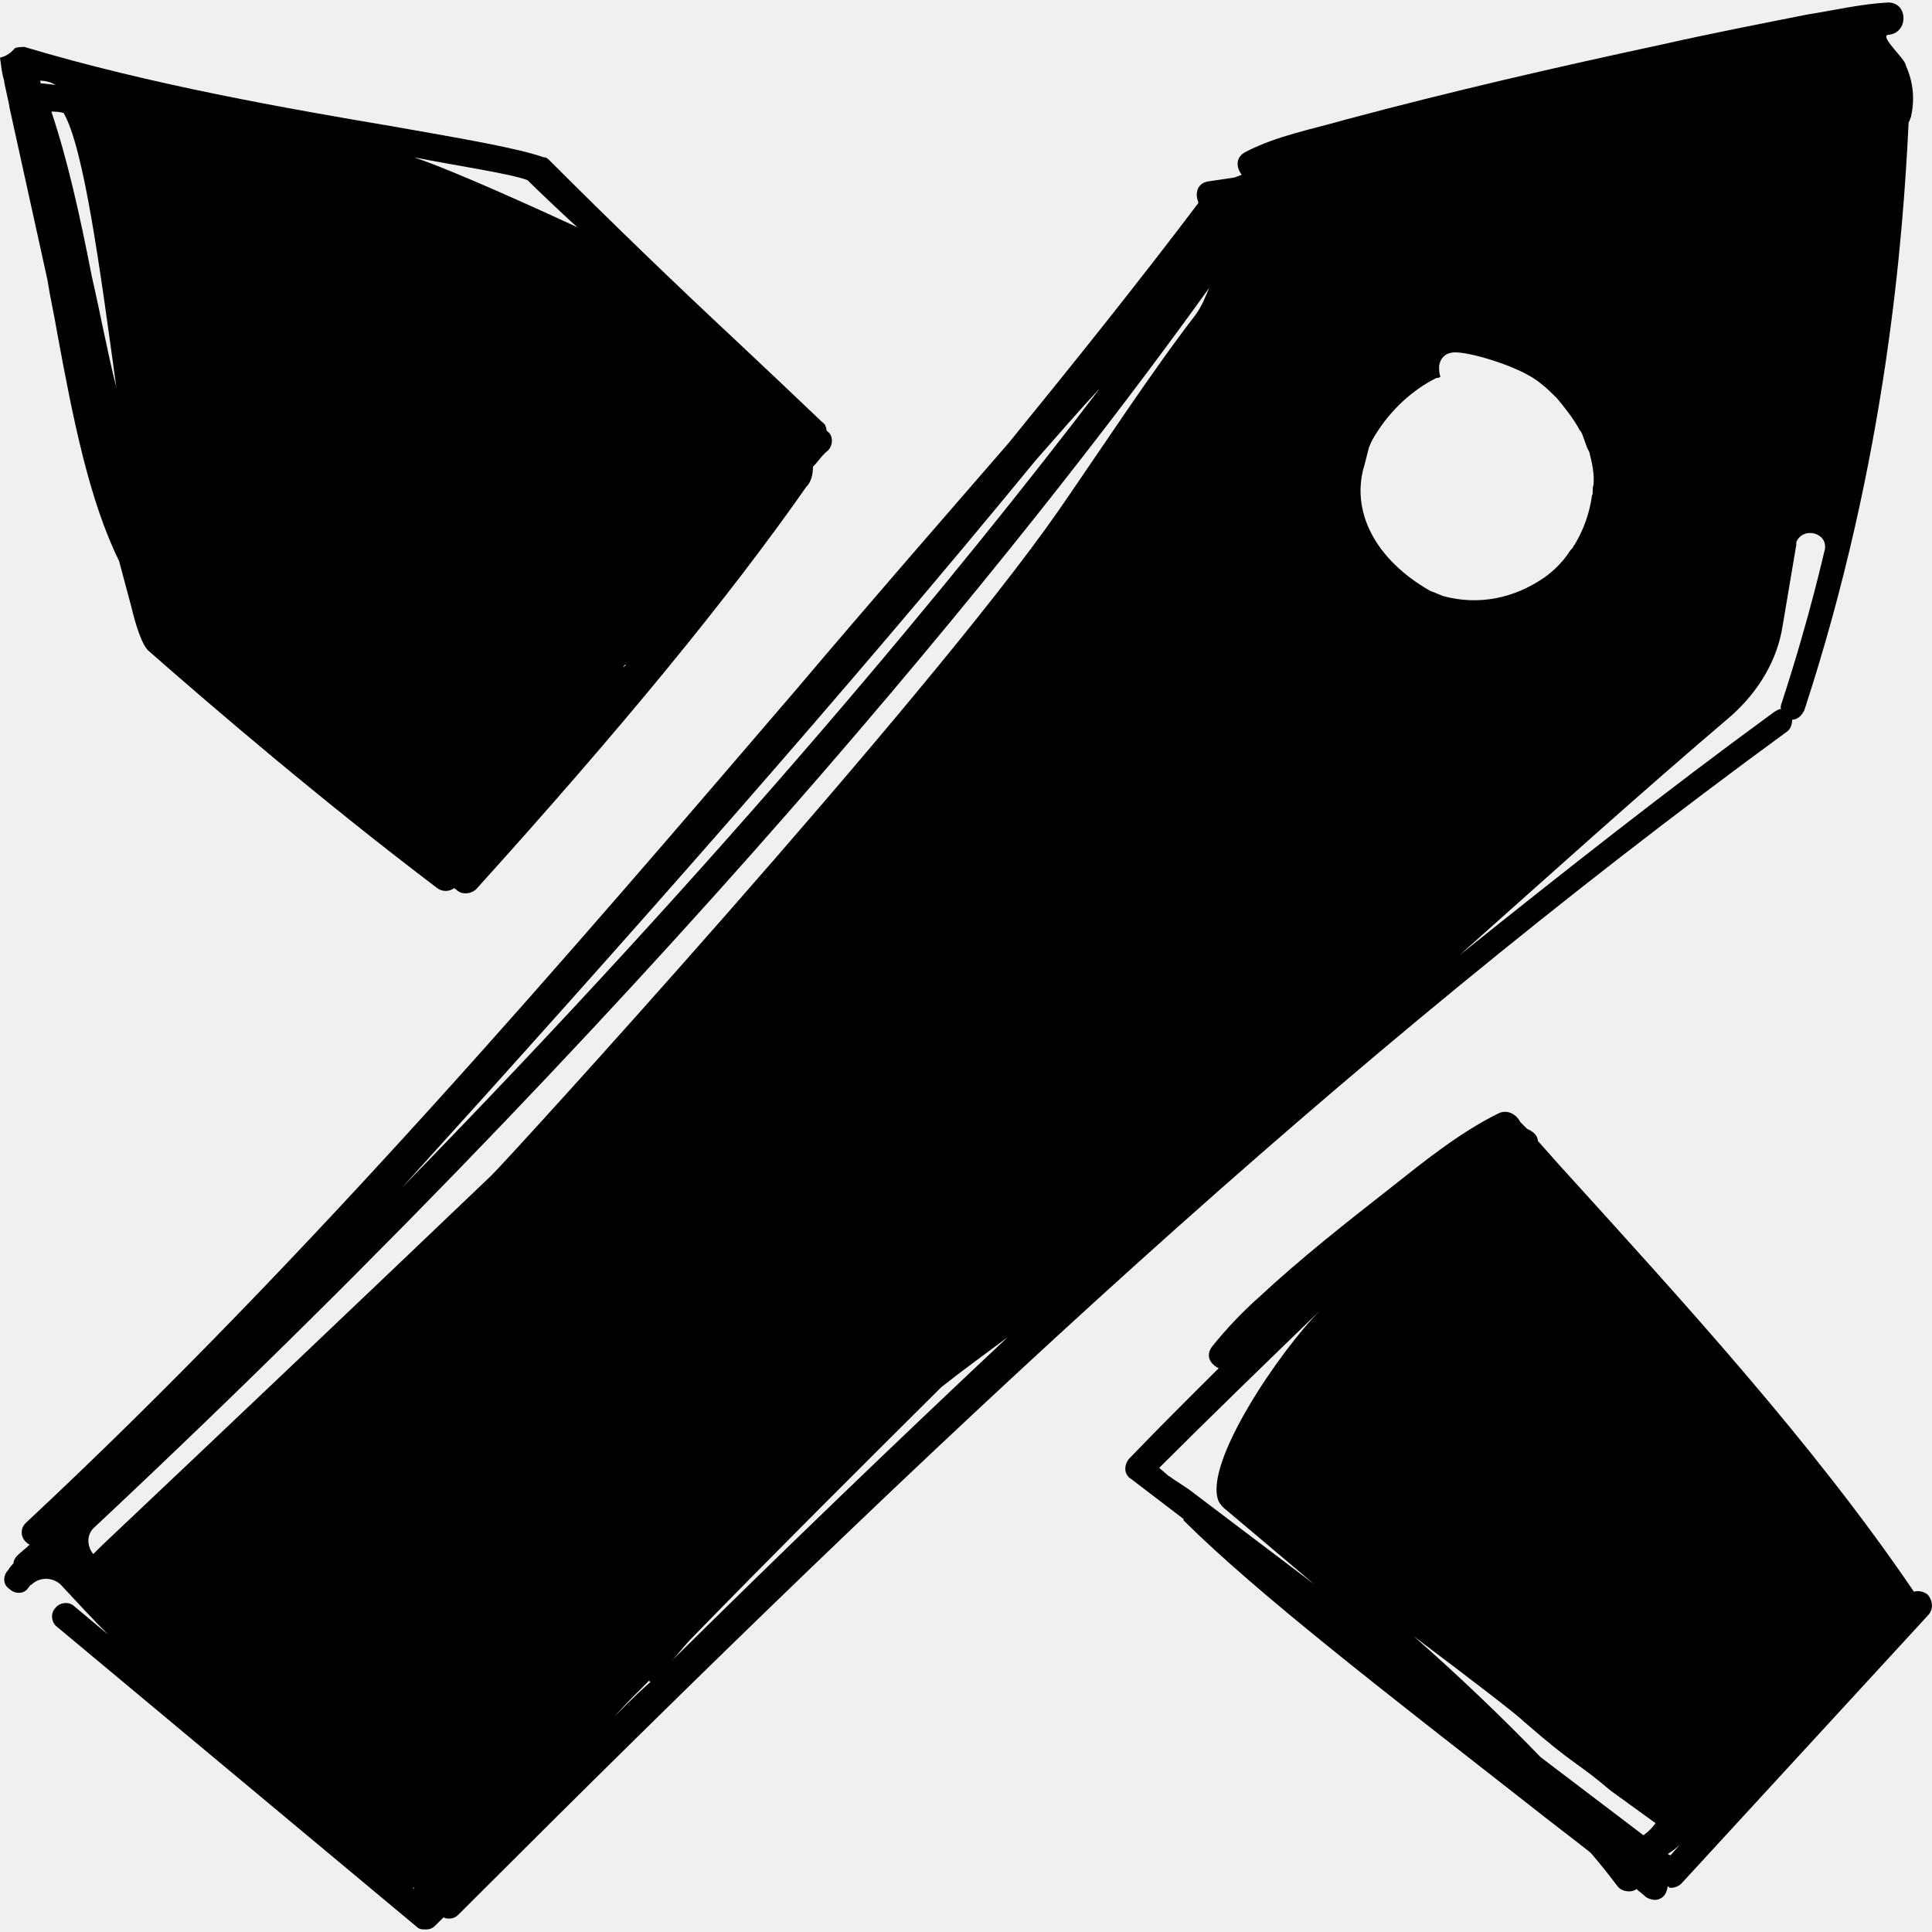
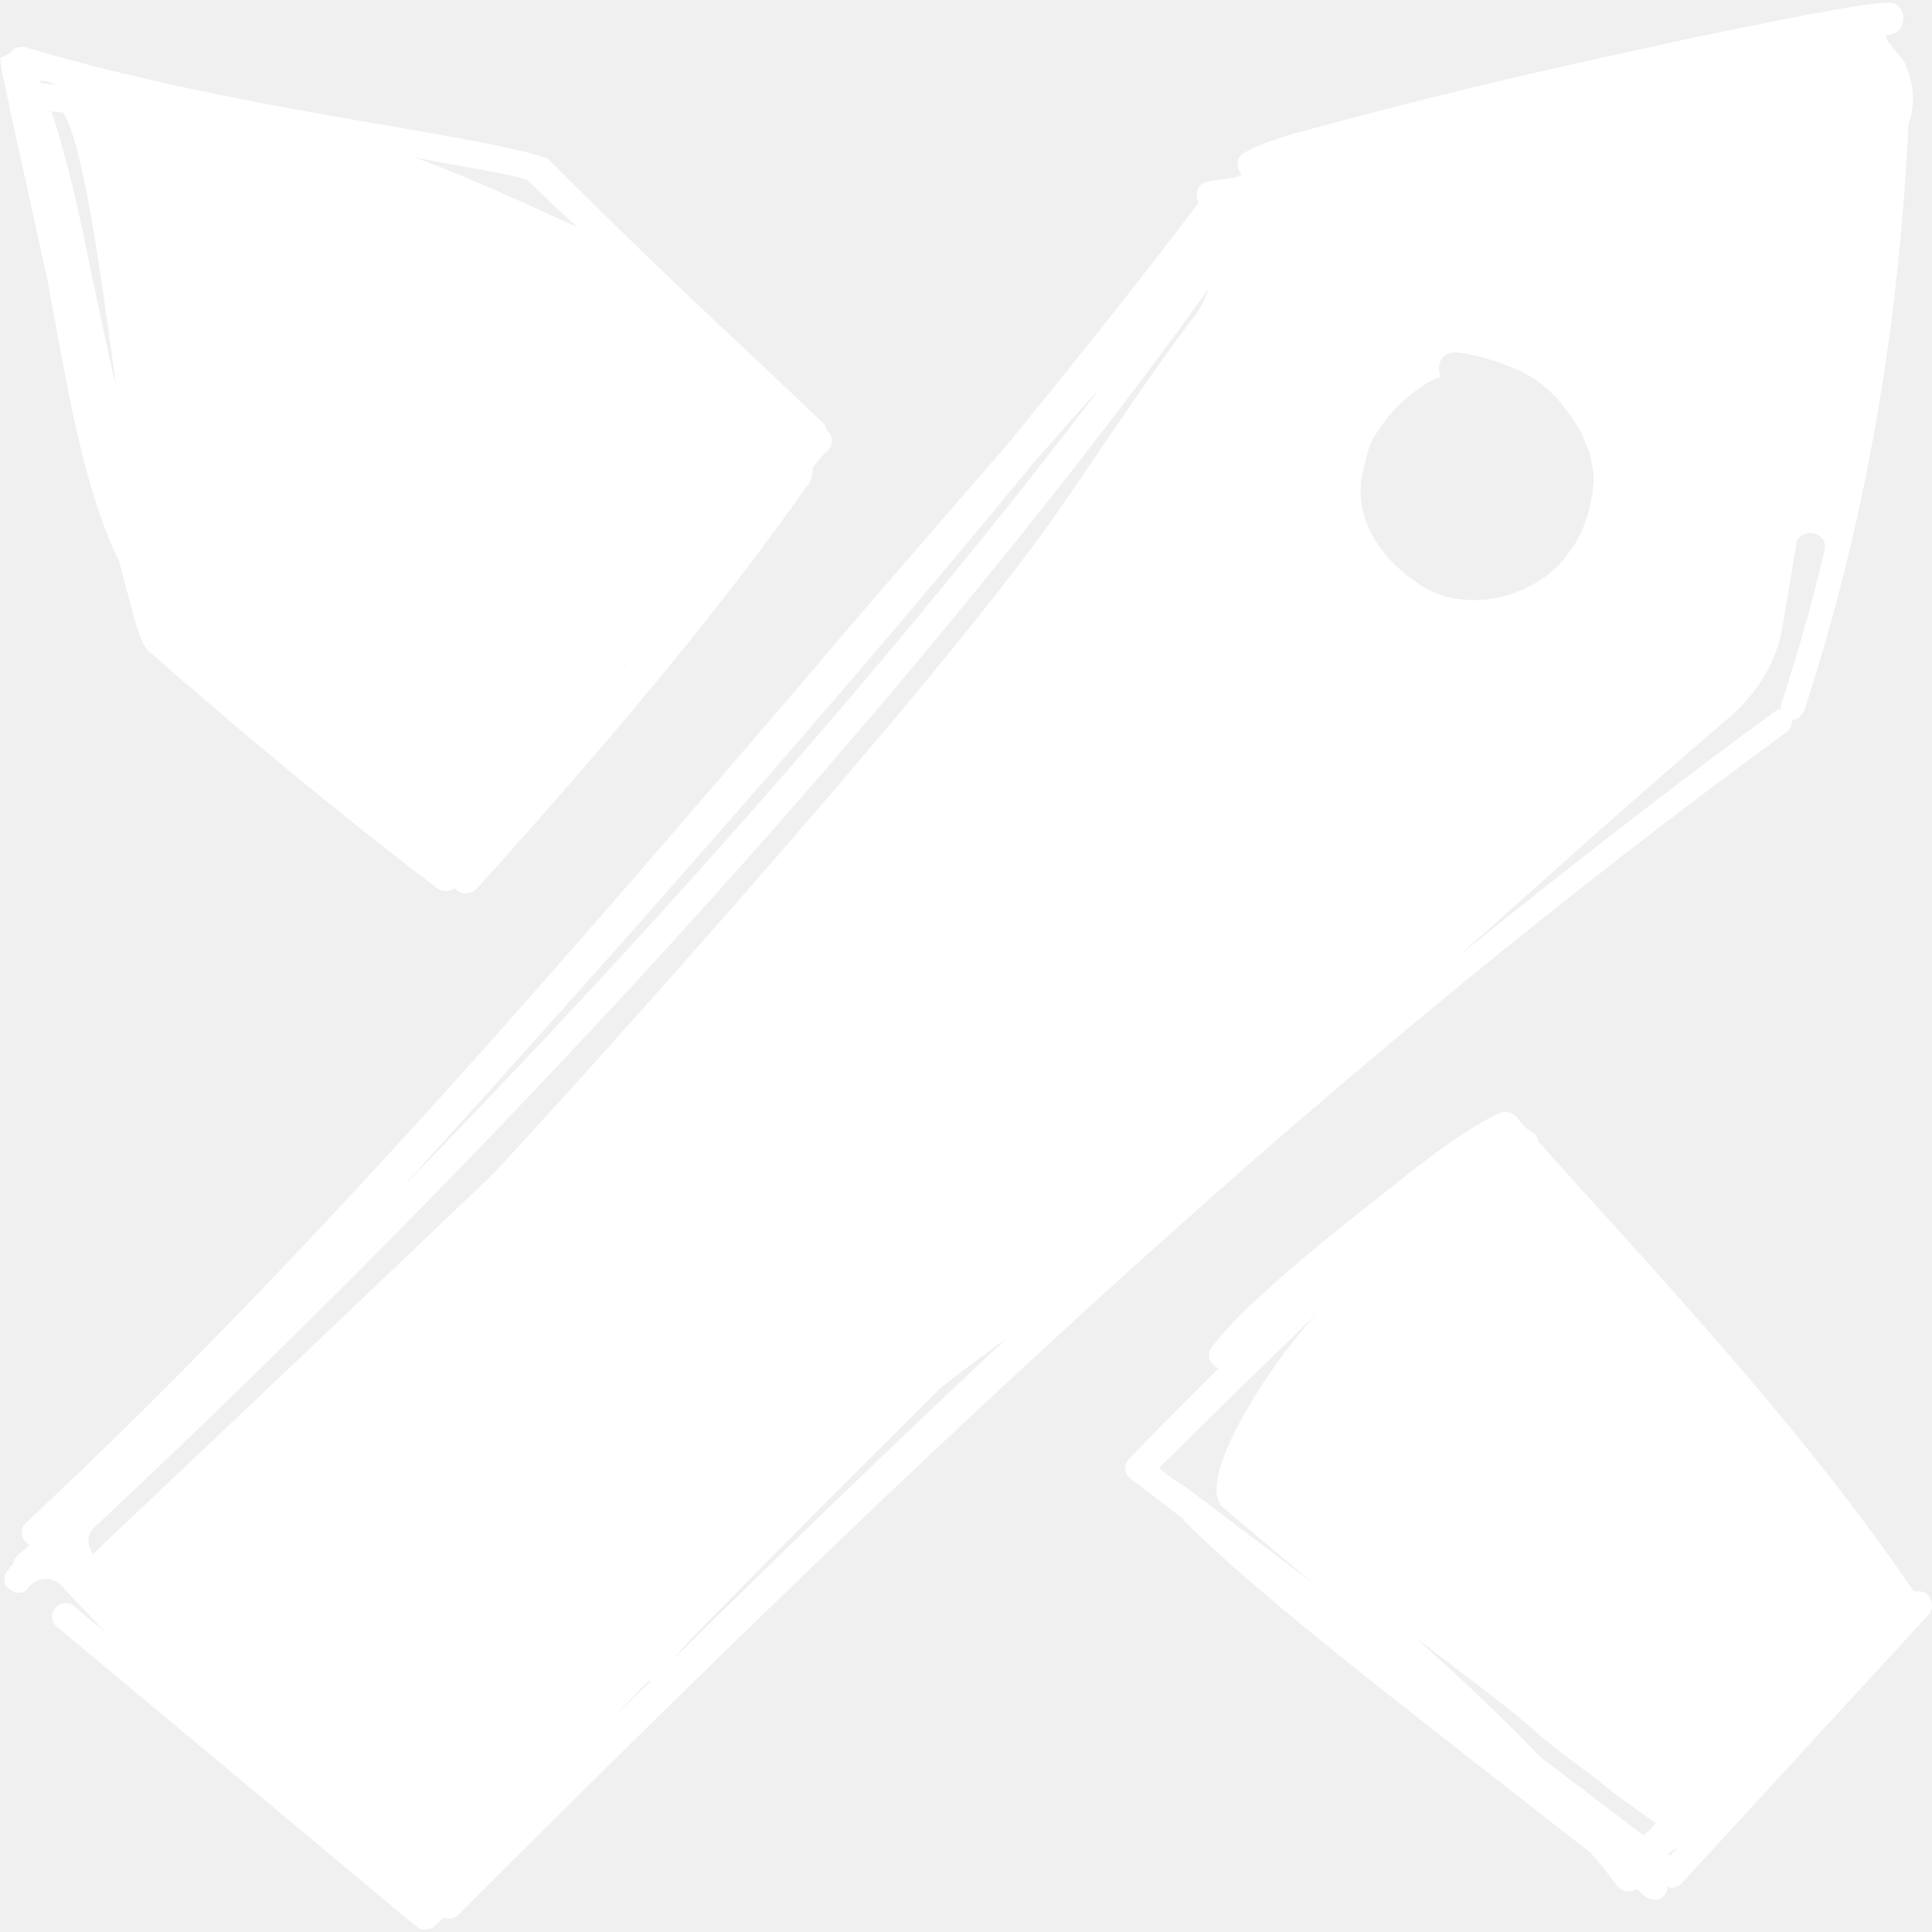
- <svg xmlns="http://www.w3.org/2000/svg" viewBox="0 0 24 24" fill="#000000">
-   <path d="M23.943 19.806a0.196 0.196 0 0 0 -0.168 -0.034c-1.26 -1.855 -2.873 -3.61 -4.419 -5.315l-0.252 -0.284c-0.002 -0.073 -0.067 -0.121 -0.134 -0.15 -0.028 -0.028 -0.056 -0.056 -0.084 -0.084 -0.051 -0.101 -0.169 -0.167 -0.286 -0.101 -0.471 0.235 -0.907 0.586 -1.327 0.919 -0.554 0.434 -1.109 0.87 -1.63 1.354a5.058 5.058 0 0 0 -0.588 0.619c-0.084 0.117 -0.017 0.217 0.084 0.267 -0.37 0.368 -0.74 0.736 -1.109 1.12a0.19 0.19 0 0 0 -0.051 0.134c0 0.05 0.034 0.1 0.067 0.117l0.656 0.501v0.017c0.924 0.919 2.554 2.173 4.284 3.527 0.252 0.201 0.52 0.401 0.773 0.602 0.117 0.134 0.235 0.285 0.336 0.418 0.051 0.066 0.169 0.084 0.235 0.033 0.034 0.034 0.084 0.067 0.118 0.101a0.239 0.239 0 0 0 0.1 0.034 0.153 0.153 0 0 0 0.135 -0.067 0.237 0.237 0 0 0 0.033 -0.1c0.018 0 0.017 0.017 0.034 0.017a0.192 0.192 0 0 0 0.135 -0.051l3.058 -3.326c0.12 -0.116 0.013 -0.267 -0.001 -0.267zm-7.628 -0.134 -1.546 -1.17 -0.151 -0.1c-0.034 -0.017 -0.067 -0.051 -0.101 -0.067l-0.117 -0.101c0.66 -0.659 1.33 -1.307 2 -1.956 -0.487 0.484 -1.462 1.906 -1.261 2.373 0.002 0 0.019 0.042 0.067 0.084 0.37 0.311 0.74 0.623 1.109 0.936zm4.1 3.126 -1.277 -0.97a26.906 26.906 0 0 0 -1.579 -1.504c0.689 0.518 1.277 0.969 1.361 1.053 0.672 0.585 0.638 0.485 1.092 0.87l0.554 0.401c-0.073 0.103 -0.151 0.148 -0.151 0.151zm0.336 0.25 -0.034 -0.017c0.051 -0.033 0.101 -0.067 0.152 -0.117zM0.589 3.475c0.033 0.217 0.084 0.434 0.117 0.635 0.202 1.103 0.403 2.106 0.773 2.858l0.152 0.568c0.051 0.217 0.134 0.485 0.218 0.552 0.857 0.752 2.167 1.871 3.579 2.942a0.177 0.177 0 0 0 0.218 0s0 0.016 0.017 0.016a0.153 0.153 0 0 0 0.118 0.051 0.191 0.191 0 0 0 0.134 -0.051c1.798 -1.989 3.142 -3.627 4.1 -4.997 0.067 -0.067 0.084 -0.167 0.084 -0.251 0.067 -0.067 0.117 -0.15 0.185 -0.2 0.067 -0.067 0.067 -0.184 0 -0.235l-0.017 -0.016c0 -0.033 -0.017 -0.084 -0.051 -0.101 -0.42 -0.401 -0.722 -0.685 -1.042 -0.986A93.555 93.555 0 0 1 6.822 1.988c-0.017 -0.017 -0.034 -0.034 -0.067 -0.034 -0.336 -0.117 -1.025 -0.234 -1.882 -0.385C3.596 1.353 1.865 1.052 0.303 0.583c0 0 -0.101 0 -0.118 0.017L0.135 0.65C0.05 0.714 0.022 0.706 0 0.717c0.017 0.101 0.017 0.167 0.051 0.285 0 0.033 0.067 0.301 0.067 0.334zm7.191 4.78 -0.034 0.034a0.036 0.036 0 0 1 0.034 -0.034zM6.553 2.238c0.101 0.101 0.521 0.502 0.622 0.586 -0.437 -0.201 -1.528 -0.702 -2.033 -0.87 0.504 0.101 1.193 0.201 1.412 0.284ZM0.79 1.403c0.252 0.434 0.454 1.939 0.655 3.409 -0.118 -0.468 -0.202 -0.936 -0.303 -1.371C0.992 2.673 0.84 1.988 0.638 1.386c0.123 0 0.152 0.021 0.152 0.017zm-0.286 -0.368c0 -0.016 0 -0.033 -0.017 -0.033 0.084 0 0.134 0.017 0.202 0.05 0.001 0.006 -0.145 -0.017 -0.185 -0.017zM23.674 0.817c0.017 -0.066 -0.336 -0.367 -0.218 -0.385 0.253 -0.016 0.253 -0.401 0 -0.401 -0.336 0.017 -0.688 0.1 -1.008 0.15 -0.588 0.117 -1.193 0.234 -1.781 0.367 -1.327 0.285 -2.638 0.586 -3.948 0.937 -0.403 0.117 -0.857 0.2 -1.243 0.401 -0.135 0.067 -0.118 0.2 -0.051 0.284 -0.034 0.017 -0.051 0.017 -0.084 0.034 -0.117 0.017 -0.218 0.034 -0.336 0.05 -0.101 0.017 -0.152 0.1 -0.135 0.201 0 0.016 0.017 0.05 0.017 0.066 -0.706 0.936 -1.495 1.923 -2.352 2.976 -0.84 0.969 -1.731 1.989 -2.621 3.042 -2.84 3.31 -6.049 7.071 -9.594 10.38a0.161 0.161 0 0 0 0 0.234c0.017 0.016 0.034 0.033 0.051 0.033 -0.051 0.051 -0.101 0.084 -0.152 0.134 -0.034 0.034 -0.051 0.067 -0.051 0.101a0.364 0.364 0 0 0 -0.067 0.084c-0.067 0.067 -0.067 0.183 0.017 0.234 0.067 0.066 0.185 0.066 0.235 -0.017 0.018 -0.017 0.018 -0.034 0.034 -0.034a0.265 0.265 0 0 1 0.37 0c0.202 0.218 0.403 0.435 0.588 0.619l-0.42 -0.351c-0.067 -0.067 -0.185 -0.05 -0.235 0.017 -0.068 0.066 -0.051 0.183 0.016 0.234l4.469 3.727c0.034 0.034 0.067 0.034 0.118 0.034 0.051 0 0.084 -0.017 0.117 -0.051l0.101 -0.1c0.017 0.016 0.05 0.016 0.067 0.016 0.051 0 0.084 -0.016 0.118 -0.05 6.049 -6.051 10.922 -10.614 16.5 -14.693 0.05 -0.033 0.067 -0.1 0.067 -0.15 0.067 0 0.118 -0.05 0.151 -0.117 1.025 -3.126 1.227 -5.901 1.294 -7.271 0 -0.058 0.017 -0.037 0.017 -0.067 0.017 -0.034 0.017 -0.051 0.017 -0.051a0.978 0.978 0 0 0 -0.067 -0.619zm-10.82 4.914c0.268 -0.301 0.537 -0.619 0.806 -0.903 -1.731 2.273 -4.603 5.766 -8.67 9.929C7.763 11.699 10.552 8.54 12.854 5.732ZM5.141 23.466c-0.016 -0.017 -0.016 -0.017 0 -0.017zm2.503 -2.156c0.135 -0.15 0.27 -0.284 0.421 -0.434 0 0 0 0.016 0.017 0.016 -0.224 0.198 -0.433 0.418 -0.437 0.418zm0.69 -0.669c0.099 -0.099 0.14 -0.172 0.285 -0.318 0.992 -1.019 2.016 -2.039 3.058 -3.075l0.017 -0.017c0.252 -0.2 0.554 -0.418 0.823 -0.619a228.063 228.063 0 0 0 -4.183 4.029zm6.519 -16.732c-0.554 0.719 -1.176 1.672 -1.697 2.424 -1.646 2.373 -6.939 8.174 -7.057 8.274A1189.647 1189.647 0 0 1 1.26 19.204l-0.101 0.101c-0.084 -0.101 -0.084 -0.251 0.017 -0.335 7.476 -7.004 12.013 -12.837 13.845 -15.394 -0.051 0.117 -0.084 0.217 -0.169 0.334zm2.906 3.427c-0.672 -0.385 -0.991 -0.987 -0.806 -1.571l0.051 -0.201a0.775 0.775 0 0 1 0.084 -0.167c0.185 -0.301 0.454 -0.552 0.756 -0.702 0.016 0 0.033 0 0.05 -0.017 -0.017 -0.034 -0.017 -0.084 -0.017 -0.134 0.017 -0.101 0.084 -0.167 0.202 -0.167 0.202 0 0.824 0.184 1.059 0.385 0.067 0.05 0.134 0.117 0.202 0.184 0.084 0.1 0.218 0.268 0.285 0.401 0.034 0.017 0.067 0.184 0.118 0.268 0.034 0.134 0.067 0.284 0.051 0.418 -0.017 0.017 0 0.117 -0.017 0.117a1.605 1.605 0 0 1 -0.218 0.619c-0.031 0.031 0.006 0.012 -0.051 0.067 -0.084 0.134 -0.202 0.251 -0.319 0.335 -0.387 0.267 -0.824 0.351 -1.261 0.234 -0.111 -0.047 -0.167 -0.067 -0.169 -0.067zm4.369 1.404c0 0.017 -0.017 0.05 0 0.067 -0.034 0 -0.051 0.017 -0.084 0.034 -1.327 0.969 -2.621 1.989 -3.915 3.026 1.109 -0.987 2.218 -1.989 3.378 -2.976 0.336 -0.301 0.571 -0.685 0.638 -1.12l0.169 -1.003v-0.033c0.084 -0.201 0.403 -0.117 0.353 0.1 -0.004 -0.001 -0.173 0.795 -0.537 1.906z" />
+ <svg xmlns="http://www.w3.org/2000/svg" width="24" height="24" viewBox="0 0 24 24" fill="none">
+   <g clip-path="url(#clip0_2611_4)">
+     <path d="M23.943 19.806C23.919 19.788 23.892 19.776 23.863 19.77C23.834 19.764 23.804 19.765 23.775 19.772C22.515 17.917 20.902 16.162 19.356 14.457L19.104 14.173C19.103 14.1 19.038 14.053 18.97 14.023C18.942 13.995 18.914 13.967 18.886 13.939C18.835 13.839 18.717 13.772 18.6 13.839C18.129 14.073 17.693 14.424 17.273 14.758C16.719 15.193 16.164 15.628 15.643 16.112C15.43 16.301 15.233 16.508 15.055 16.731C14.971 16.847 15.038 16.948 15.139 16.998C14.769 17.366 14.399 17.734 14.03 18.118C13.996 18.154 13.978 18.202 13.98 18.252C13.98 18.302 14.013 18.352 14.046 18.369L14.702 18.87V18.887C15.626 19.806 17.256 21.06 18.987 22.413C19.238 22.614 19.507 22.815 19.759 23.015C19.877 23.149 19.994 23.3 20.095 23.433C20.146 23.5 20.264 23.517 20.331 23.466C20.364 23.5 20.415 23.533 20.448 23.567C20.479 23.586 20.513 23.597 20.549 23.601C20.575 23.602 20.601 23.597 20.625 23.585C20.649 23.573 20.669 23.556 20.684 23.534C20.702 23.503 20.713 23.469 20.717 23.433C20.734 23.433 20.734 23.45 20.75 23.45C20.8 23.452 20.849 23.433 20.885 23.4L23.943 20.073C24.063 19.957 23.957 19.806 23.943 19.806ZM16.315 19.672L14.769 18.502L14.618 18.402C14.585 18.385 14.551 18.352 14.517 18.335L14.4 18.235C15.059 17.576 15.729 16.928 16.399 16.279C15.912 16.764 14.937 18.185 15.139 18.653C15.141 18.653 15.157 18.695 15.206 18.737C15.576 19.048 15.946 19.36 16.315 19.672ZM20.415 22.799L19.138 21.829C18.632 21.306 18.105 20.804 17.558 20.324C18.247 20.842 18.835 21.294 18.919 21.377C19.592 21.962 19.557 21.862 20.012 22.247L20.566 22.648C20.492 22.751 20.415 22.795 20.415 22.799ZM20.75 23.049L20.717 23.032C20.767 22.999 20.818 22.965 20.869 22.915L20.75 23.049ZM0.589 3.475C0.622 3.693 0.673 3.91 0.706 4.111C0.907 5.214 1.109 6.217 1.478 6.969L1.63 7.537C1.681 7.754 1.764 8.022 1.849 8.089C2.705 8.841 4.016 9.96 5.427 11.031C5.458 11.055 5.497 11.069 5.536 11.069C5.576 11.069 5.614 11.055 5.646 11.031C5.646 11.031 5.646 11.047 5.662 11.047C5.677 11.064 5.695 11.077 5.716 11.085C5.736 11.094 5.758 11.098 5.78 11.098C5.83 11.099 5.878 11.081 5.915 11.047C7.713 9.058 9.056 7.42 10.014 6.05C10.082 5.983 10.098 5.882 10.098 5.799C10.165 5.732 10.216 5.648 10.283 5.598C10.35 5.532 10.35 5.414 10.283 5.364L10.266 5.347C10.266 5.314 10.249 5.264 10.216 5.247C9.796 4.846 9.494 4.562 9.174 4.261C8.377 3.517 7.593 2.759 6.822 1.988C6.805 1.971 6.788 1.954 6.755 1.954C6.419 1.837 5.73 1.72 4.873 1.57C3.596 1.353 1.865 1.052 0.303 0.583C0.303 0.583 0.202 0.583 0.185 0.6L0.135 0.651C0.05 0.714 0.022 0.706 0 0.717C0.017 0.818 0.017 0.884 0.051 1.002C0.051 1.035 0.118 1.303 0.118 1.336L0.589 3.475ZM7.779 8.256L7.746 8.289C7.746 8.281 7.75 8.272 7.756 8.266C7.762 8.26 7.771 8.256 7.779 8.256ZM6.553 2.238C6.654 2.339 7.074 2.74 7.175 2.824C6.738 2.623 5.646 2.122 5.141 1.954C5.646 2.055 6.335 2.155 6.553 2.238ZM0.79 1.403C1.042 1.837 1.244 3.342 1.445 4.813C1.327 4.344 1.244 3.877 1.143 3.442C0.992 2.673 0.84 1.988 0.638 1.386C0.762 1.386 0.79 1.407 0.79 1.403ZM0.504 1.035C0.504 1.019 0.504 1.002 0.487 1.002C0.572 1.002 0.622 1.019 0.689 1.052C0.69 1.057 0.544 1.035 0.504 1.035ZM23.674 0.818C23.691 0.751 23.338 0.451 23.455 0.433C23.708 0.417 23.708 0.032 23.455 0.032C23.12 0.049 22.767 0.132 22.447 0.183C21.86 0.299 21.255 0.417 20.666 0.55C19.339 0.834 18.029 1.135 16.718 1.487C16.315 1.603 15.861 1.687 15.475 1.887C15.34 1.954 15.357 2.088 15.425 2.171C15.391 2.188 15.374 2.188 15.34 2.205C15.223 2.222 15.122 2.239 15.005 2.255C14.903 2.272 14.853 2.356 14.87 2.456C14.87 2.472 14.887 2.506 14.887 2.522C14.181 3.459 13.391 4.445 12.534 5.498C11.694 6.467 10.804 7.487 9.913 8.54C7.074 11.85 3.864 15.611 0.32 18.92C0.304 18.935 0.291 18.953 0.282 18.974C0.274 18.994 0.269 19.015 0.269 19.037C0.269 19.059 0.274 19.081 0.282 19.101C0.291 19.121 0.304 19.139 0.32 19.154C0.336 19.171 0.353 19.188 0.37 19.188C0.32 19.238 0.269 19.272 0.218 19.321C0.185 19.355 0.168 19.388 0.168 19.422C0.142 19.446 0.119 19.474 0.101 19.505C0.034 19.572 0.034 19.689 0.118 19.739C0.185 19.805 0.303 19.805 0.353 19.723C0.37 19.706 0.37 19.689 0.386 19.689C0.436 19.64 0.502 19.613 0.571 19.613C0.641 19.613 0.707 19.64 0.756 19.689C0.958 19.907 1.16 20.124 1.344 20.307L0.924 19.957C0.857 19.89 0.74 19.907 0.69 19.973C0.622 20.04 0.638 20.157 0.706 20.207L5.175 23.935C5.209 23.968 5.242 23.968 5.293 23.968C5.343 23.968 5.377 23.951 5.41 23.918L5.511 23.818C5.528 23.834 5.561 23.834 5.578 23.834C5.629 23.834 5.662 23.818 5.696 23.784C11.745 17.734 16.618 13.17 22.196 9.092C22.246 9.058 22.263 8.992 22.263 8.941C22.33 8.941 22.381 8.891 22.414 8.824C23.439 5.699 23.641 2.924 23.707 1.553C23.707 1.496 23.724 1.516 23.724 1.487C23.741 1.453 23.741 1.436 23.741 1.436C23.787 1.228 23.763 1.011 23.674 0.818ZM12.854 5.732C13.122 5.431 13.391 5.113 13.66 4.829C11.93 7.103 9.057 10.596 4.99 14.758C7.763 11.699 10.552 8.54 12.854 5.732ZM5.141 23.466C5.125 23.45 5.125 23.45 5.141 23.45V23.466ZM7.645 21.311C7.779 21.16 7.914 21.026 8.065 20.876C8.065 20.876 8.065 20.892 8.082 20.892C7.859 21.09 7.649 21.311 7.645 21.311ZM8.334 20.642C8.434 20.543 8.474 20.47 8.62 20.324C9.611 19.305 10.636 18.285 11.678 17.249L11.694 17.232C11.947 17.032 12.249 16.814 12.518 16.613C11.106 17.938 9.712 19.281 8.334 20.642ZM14.853 3.91C14.299 4.629 13.677 5.582 13.156 6.334C11.51 8.707 6.217 14.507 6.099 14.608C4.491 16.144 2.877 17.677 1.26 19.204L1.159 19.305C1.075 19.204 1.075 19.054 1.176 18.97C8.652 11.966 13.19 6.133 15.021 3.576C14.971 3.693 14.937 3.793 14.853 3.91ZM17.759 7.337C17.088 6.952 16.769 6.35 16.953 5.766L17.004 5.565C17.025 5.506 17.053 5.45 17.088 5.398C17.273 5.097 17.542 4.846 17.844 4.696C17.86 4.696 17.877 4.696 17.894 4.679C17.877 4.645 17.877 4.595 17.877 4.545C17.894 4.445 17.962 4.378 18.079 4.378C18.28 4.378 18.903 4.562 19.138 4.763C19.205 4.813 19.272 4.879 19.34 4.946C19.424 5.047 19.558 5.214 19.625 5.347C19.659 5.364 19.692 5.532 19.743 5.615C19.776 5.749 19.809 5.899 19.793 6.033C19.776 6.05 19.793 6.15 19.776 6.15C19.747 6.369 19.673 6.579 19.558 6.768C19.527 6.799 19.564 6.78 19.508 6.835C19.423 6.969 19.306 7.086 19.189 7.17C18.802 7.437 18.365 7.52 17.928 7.404C17.817 7.356 17.761 7.337 17.759 7.337ZM22.129 8.741C22.129 8.758 22.112 8.791 22.129 8.807C22.095 8.807 22.078 8.824 22.044 8.841C20.717 9.81 19.423 10.83 18.129 11.867C19.238 10.88 20.347 9.877 21.507 8.891C21.843 8.59 22.078 8.206 22.145 7.771L22.313 6.768V6.735C22.398 6.534 22.717 6.618 22.666 6.835C22.662 6.834 22.493 7.63 22.129 8.741Z" fill="white" />
+   </g>
+   <defs>
+     <clipPath id="clip0_2611_4">
+       <rect width="24" height="24" fill="white" />
+     </clipPath>
+   </defs>
</svg>
